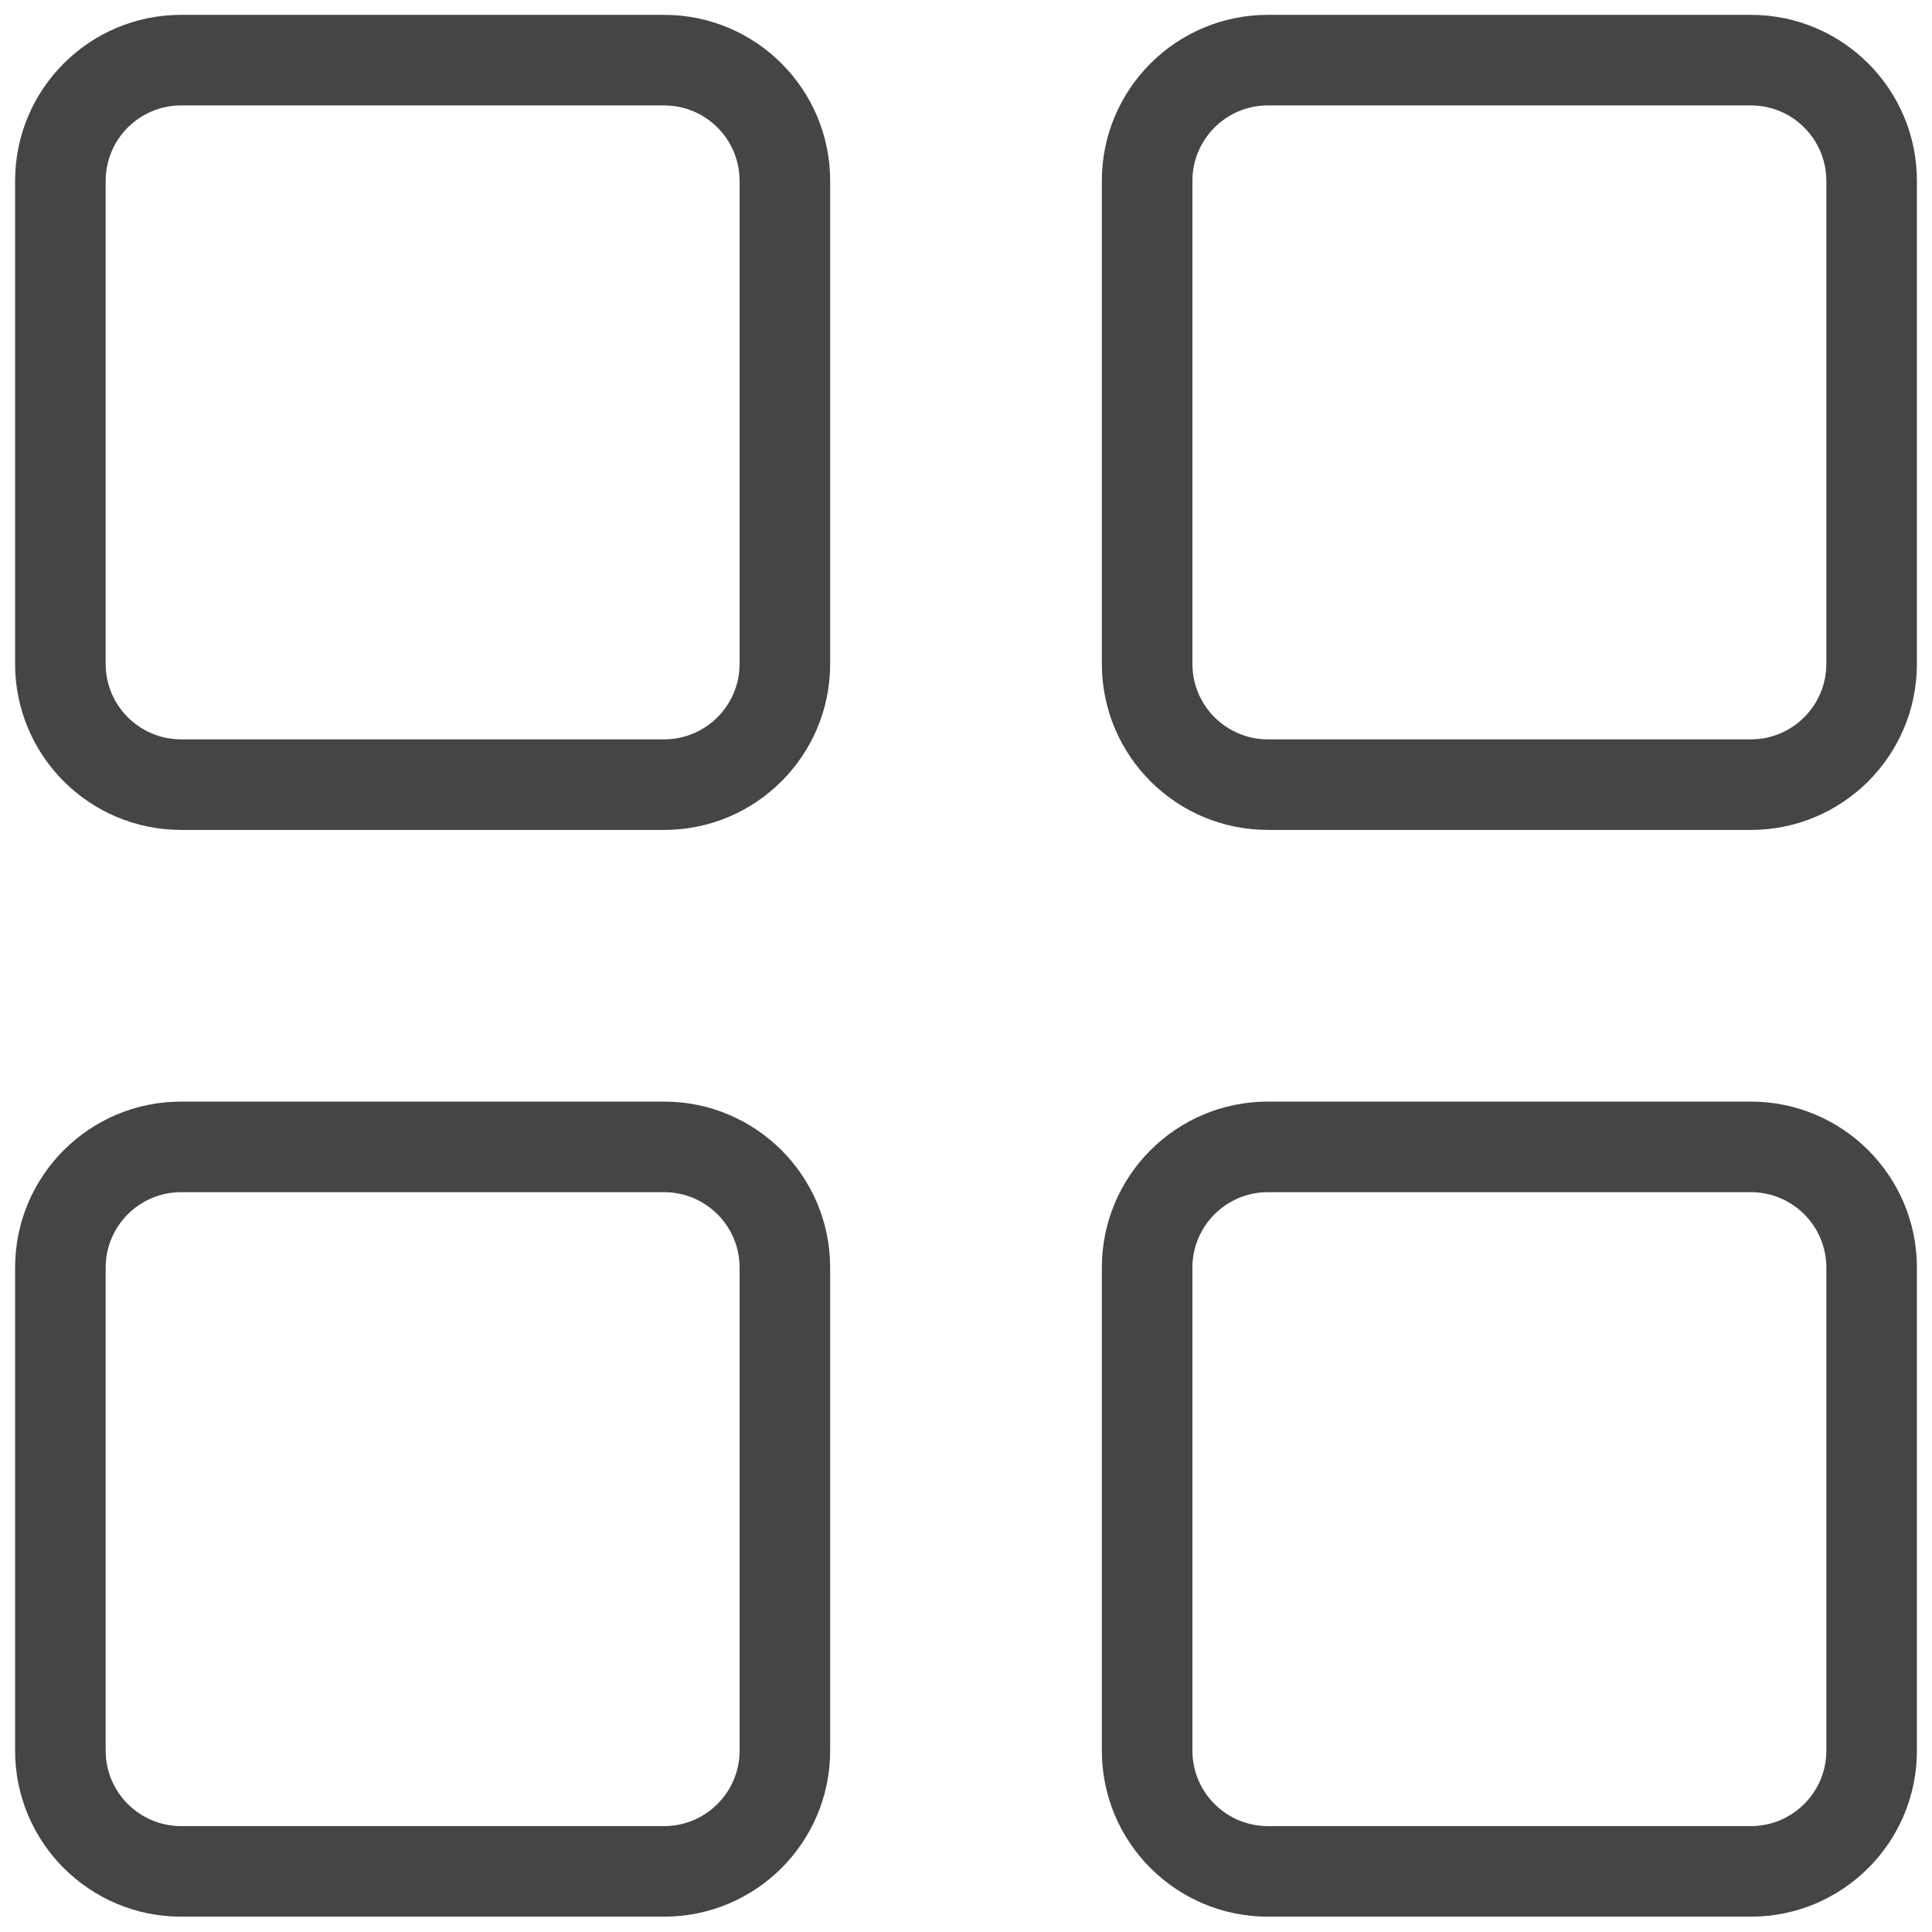
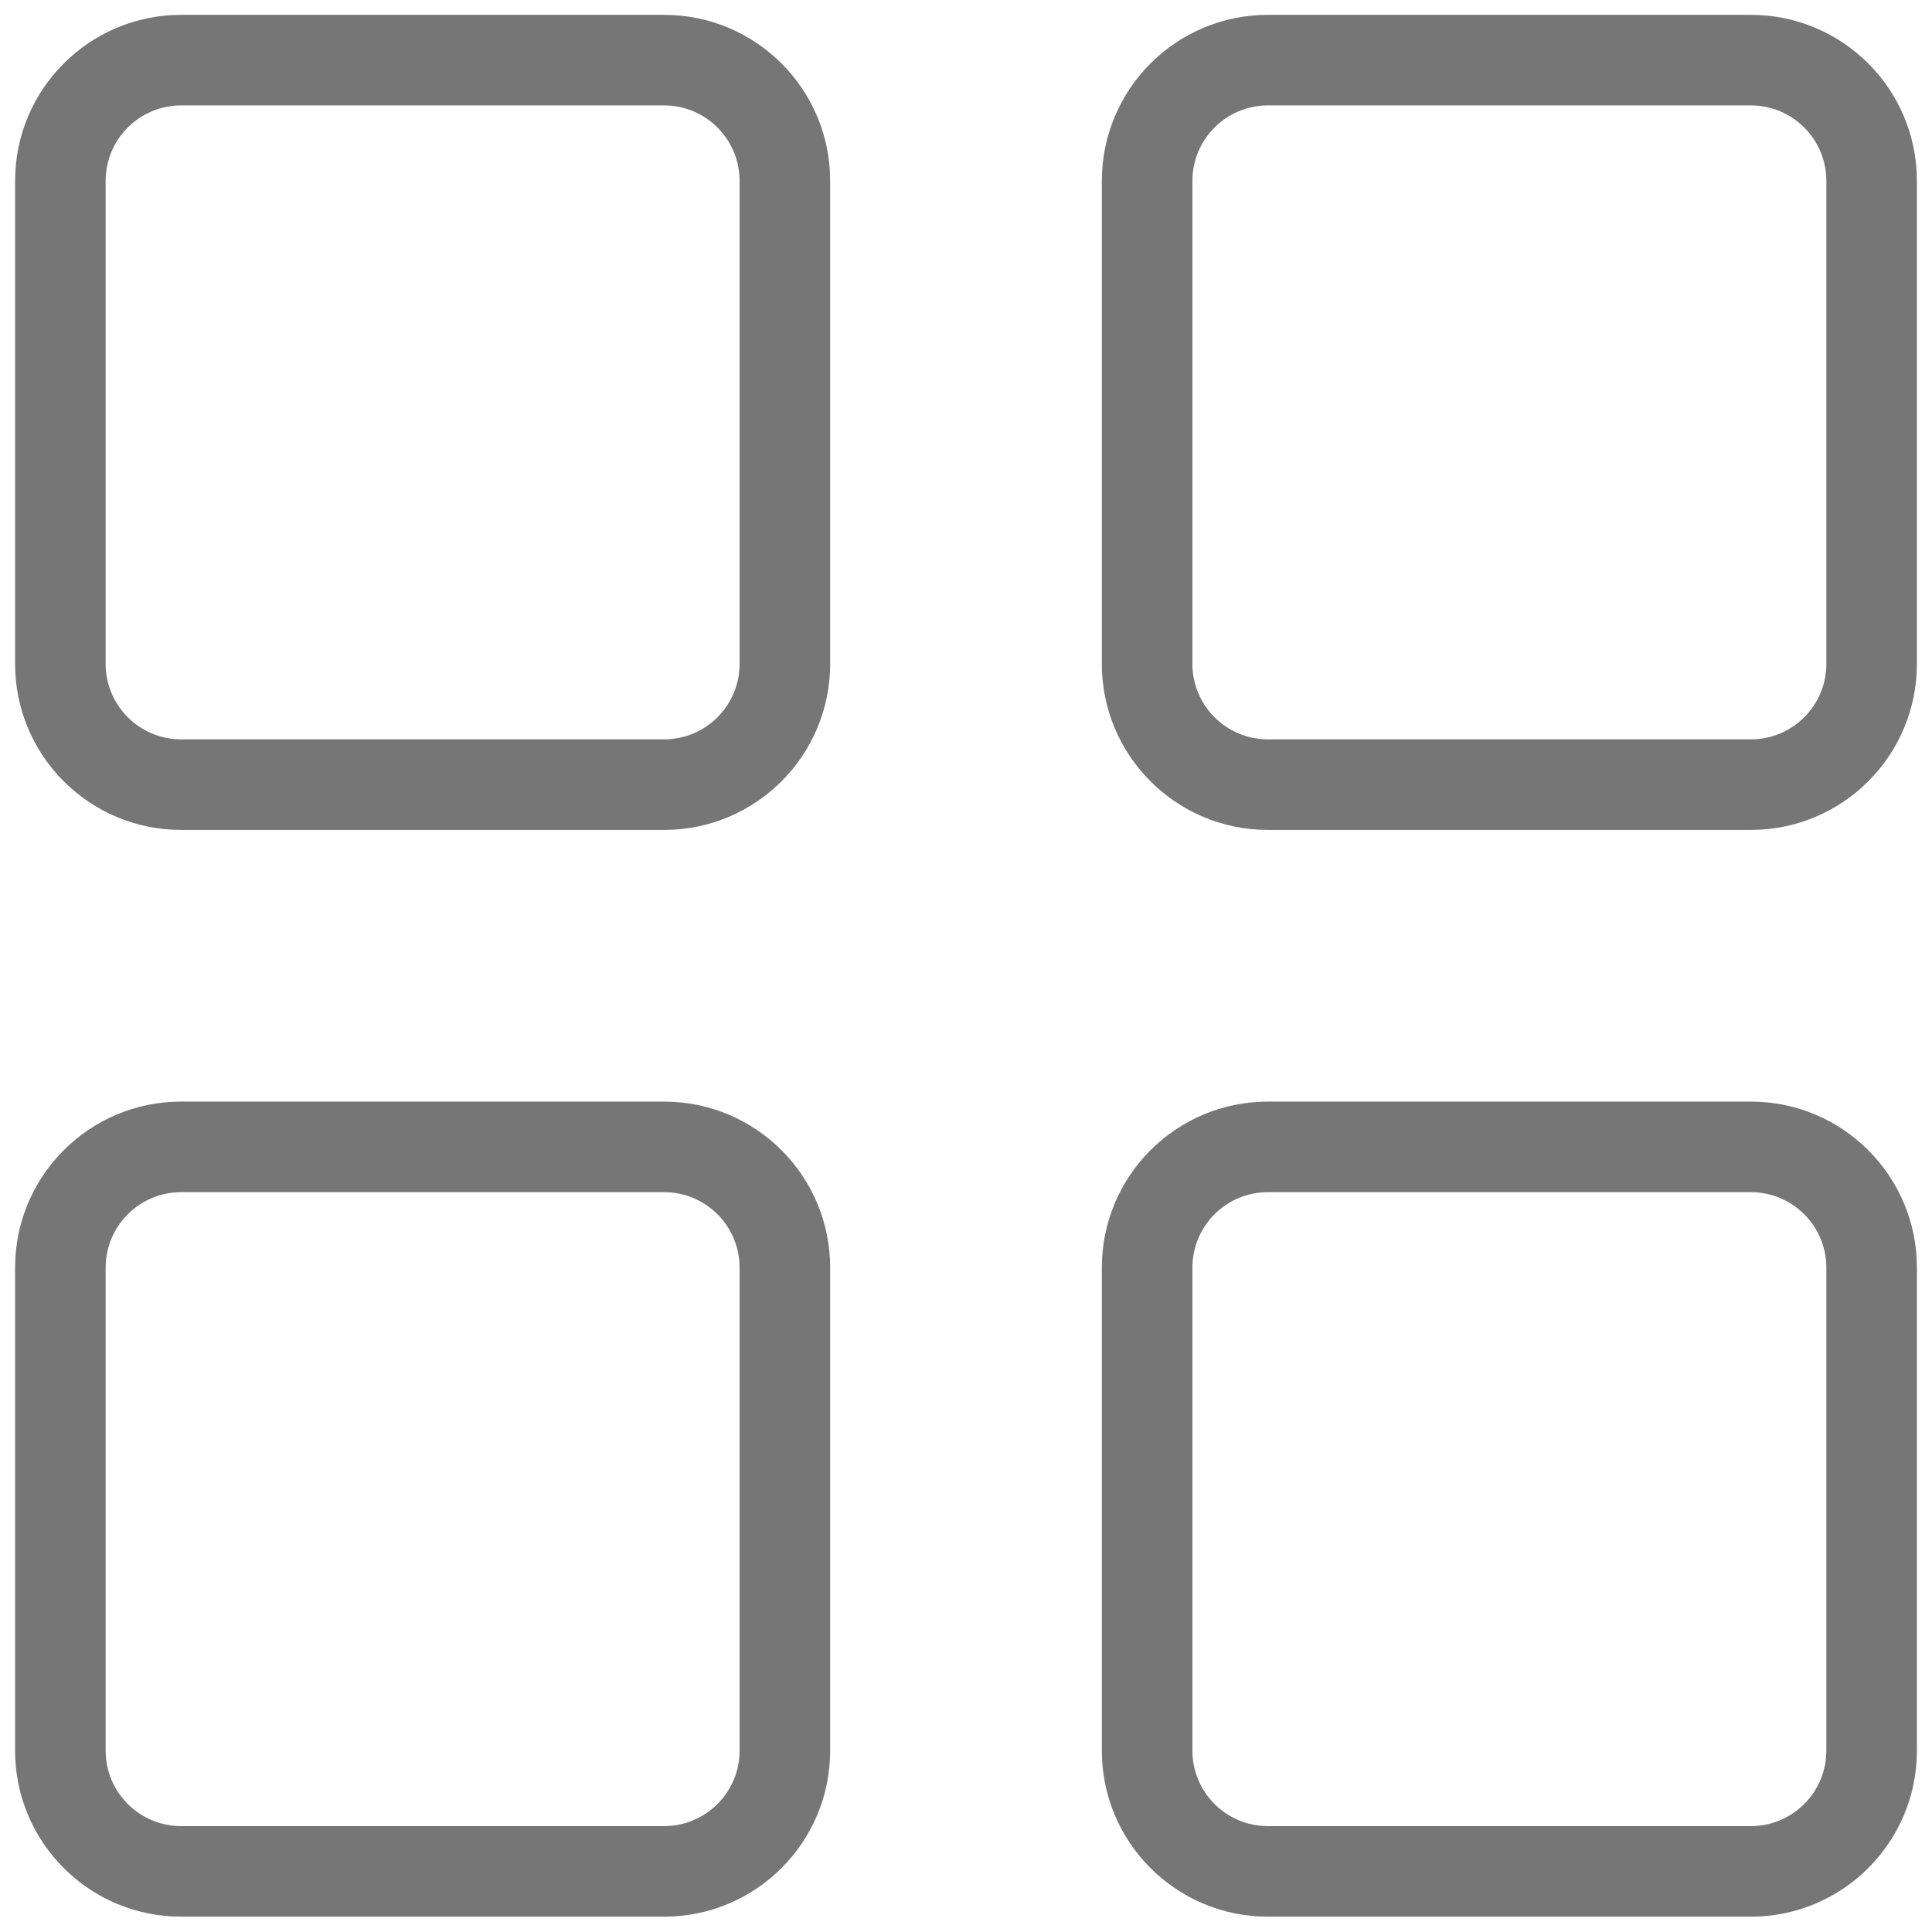
<svg xmlns="http://www.w3.org/2000/svg" width="32" height="32" viewBox="0 0 32 32" fill="none">
-   <path fill-rule="evenodd" clip-rule="evenodd" d="M1.75 2.996C1.75 2.306 2.31 1.746 3 1.746H11C11.69 1.746 12.25 2.306 12.25 2.996V10.996C12.25 11.686 11.69 12.246 11 12.246H3C2.31 12.246 1.75 11.686 1.75 10.996V2.996ZM3 0.246C1.481 0.246 0.25 1.477 0.25 2.996V10.996C0.25 12.515 1.481 13.746 3 13.746H11C12.519 13.746 13.75 12.515 13.75 10.996V2.996C13.75 1.477 12.519 0.246 11 0.246H3ZM1.75 20.996C1.75 20.306 2.31 19.746 3 19.746H11C11.69 19.746 12.25 20.306 12.25 20.996V28.996C12.25 29.686 11.69 30.246 11 30.246H3C2.31 30.246 1.75 29.686 1.75 28.996V20.996ZM3 18.246C1.481 18.246 0.25 19.477 0.25 20.996V28.996C0.25 30.515 1.481 31.746 3 31.746H11C12.519 31.746 13.75 30.515 13.75 28.996V20.996C13.75 19.477 12.519 18.246 11 18.246H3ZM21 1.746C20.31 1.746 19.75 2.306 19.75 2.996V10.996C19.75 11.686 20.31 12.246 21 12.246H29C29.69 12.246 30.25 11.686 30.25 10.996V2.996C30.25 2.306 29.69 1.746 29 1.746H21ZM18.25 2.996C18.25 1.477 19.481 0.246 21 0.246H29C30.519 0.246 31.75 1.477 31.75 2.996V10.996C31.75 12.515 30.519 13.746 29 13.746H21C19.481 13.746 18.25 12.515 18.25 10.996V2.996ZM19.75 20.996C19.75 20.306 20.31 19.746 21 19.746H29C29.69 19.746 30.25 20.306 30.25 20.996V28.996C30.25 29.686 29.69 30.246 29 30.246H21C20.31 30.246 19.75 29.686 19.75 28.996V20.996ZM21 18.246C19.481 18.246 18.25 19.477 18.25 20.996V28.996C18.25 30.515 19.481 31.746 21 31.746H29C30.519 31.746 31.75 30.515 31.75 28.996V20.996C31.75 19.477 30.519 18.246 29 18.246H21Z" fill="#474445" />
+   <path fill-rule="evenodd" clip-rule="evenodd" d="M1.75 2.996C1.75 2.306 2.31 1.746 3 1.746H11C11.69 1.746 12.25 2.306 12.25 2.996V10.996C12.25 11.686 11.69 12.246 11 12.246H3C2.31 12.246 1.75 11.686 1.75 10.996V2.996ZM3 0.246C1.481 0.246 0.25 1.477 0.25 2.996V10.996C0.25 12.515 1.481 13.746 3 13.746H11C12.519 13.746 13.75 12.515 13.75 10.996V2.996C13.75 1.477 12.519 0.246 11 0.246H3ZM1.75 20.996C1.75 20.306 2.31 19.746 3 19.746H11C11.69 19.746 12.25 20.306 12.25 20.996V28.996C12.25 29.686 11.69 30.246 11 30.246H3C2.31 30.246 1.75 29.686 1.75 28.996V20.996ZM3 18.246C1.481 18.246 0.25 19.477 0.25 20.996V28.996C0.25 30.515 1.481 31.746 3 31.746H11C12.519 31.746 13.75 30.515 13.75 28.996V20.996C13.75 19.477 12.519 18.246 11 18.246H3ZM21 1.746C20.31 1.746 19.75 2.306 19.75 2.996V10.996C19.75 11.686 20.31 12.246 21 12.246H29C29.69 12.246 30.25 11.686 30.25 10.996V2.996C30.25 2.306 29.69 1.746 29 1.746H21ZM18.25 2.996C18.25 1.477 19.481 0.246 21 0.246H29C30.519 0.246 31.75 1.477 31.75 2.996V10.996C31.75 12.515 30.519 13.746 29 13.746H21C19.481 13.746 18.25 12.515 18.25 10.996V2.996ZM19.75 20.996C19.75 20.306 20.31 19.746 21 19.746H29C29.69 19.746 30.25 20.306 30.25 20.996V28.996C30.25 29.686 29.69 30.246 29 30.246H21C20.31 30.246 19.75 29.686 19.75 28.996V20.996ZM21 18.246C19.481 18.246 18.25 19.477 18.25 20.996V28.996C18.25 30.515 19.481 31.746 21 31.746H29C30.519 31.746 31.75 30.515 31.75 28.996V20.996C31.75 19.477 30.519 18.246 29 18.246H21Z" fill="#767676" />
</svg>
